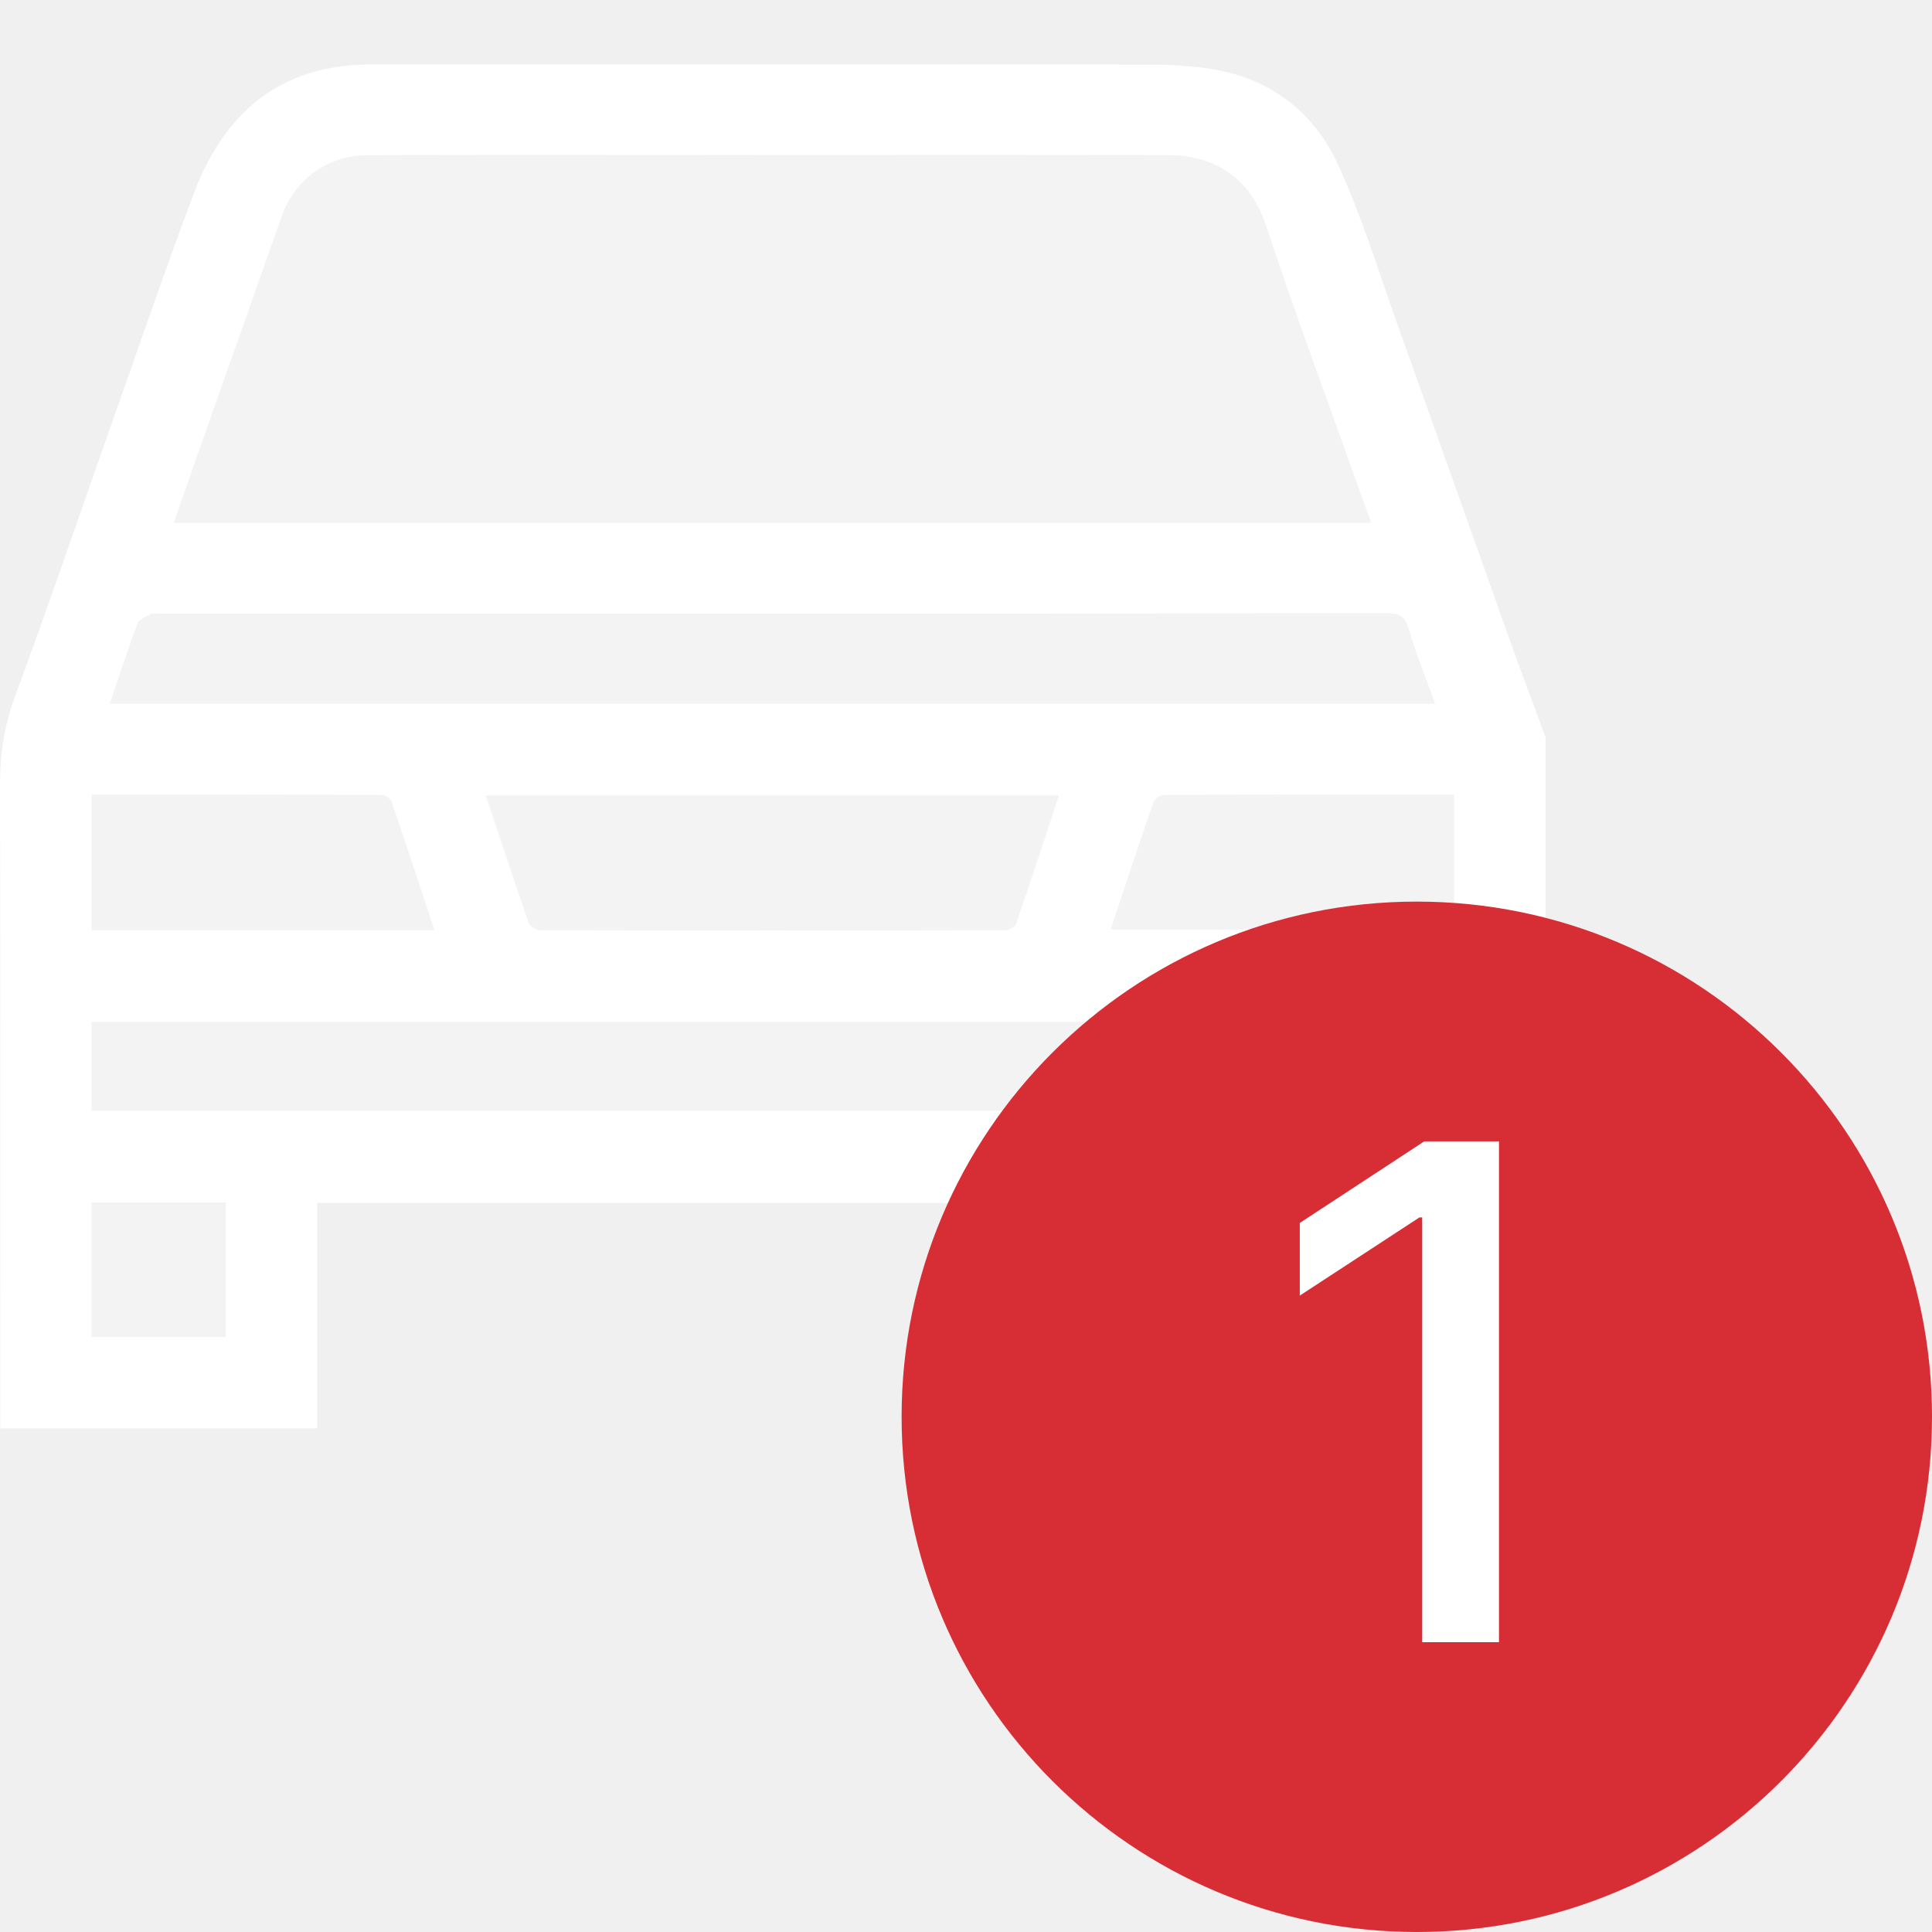
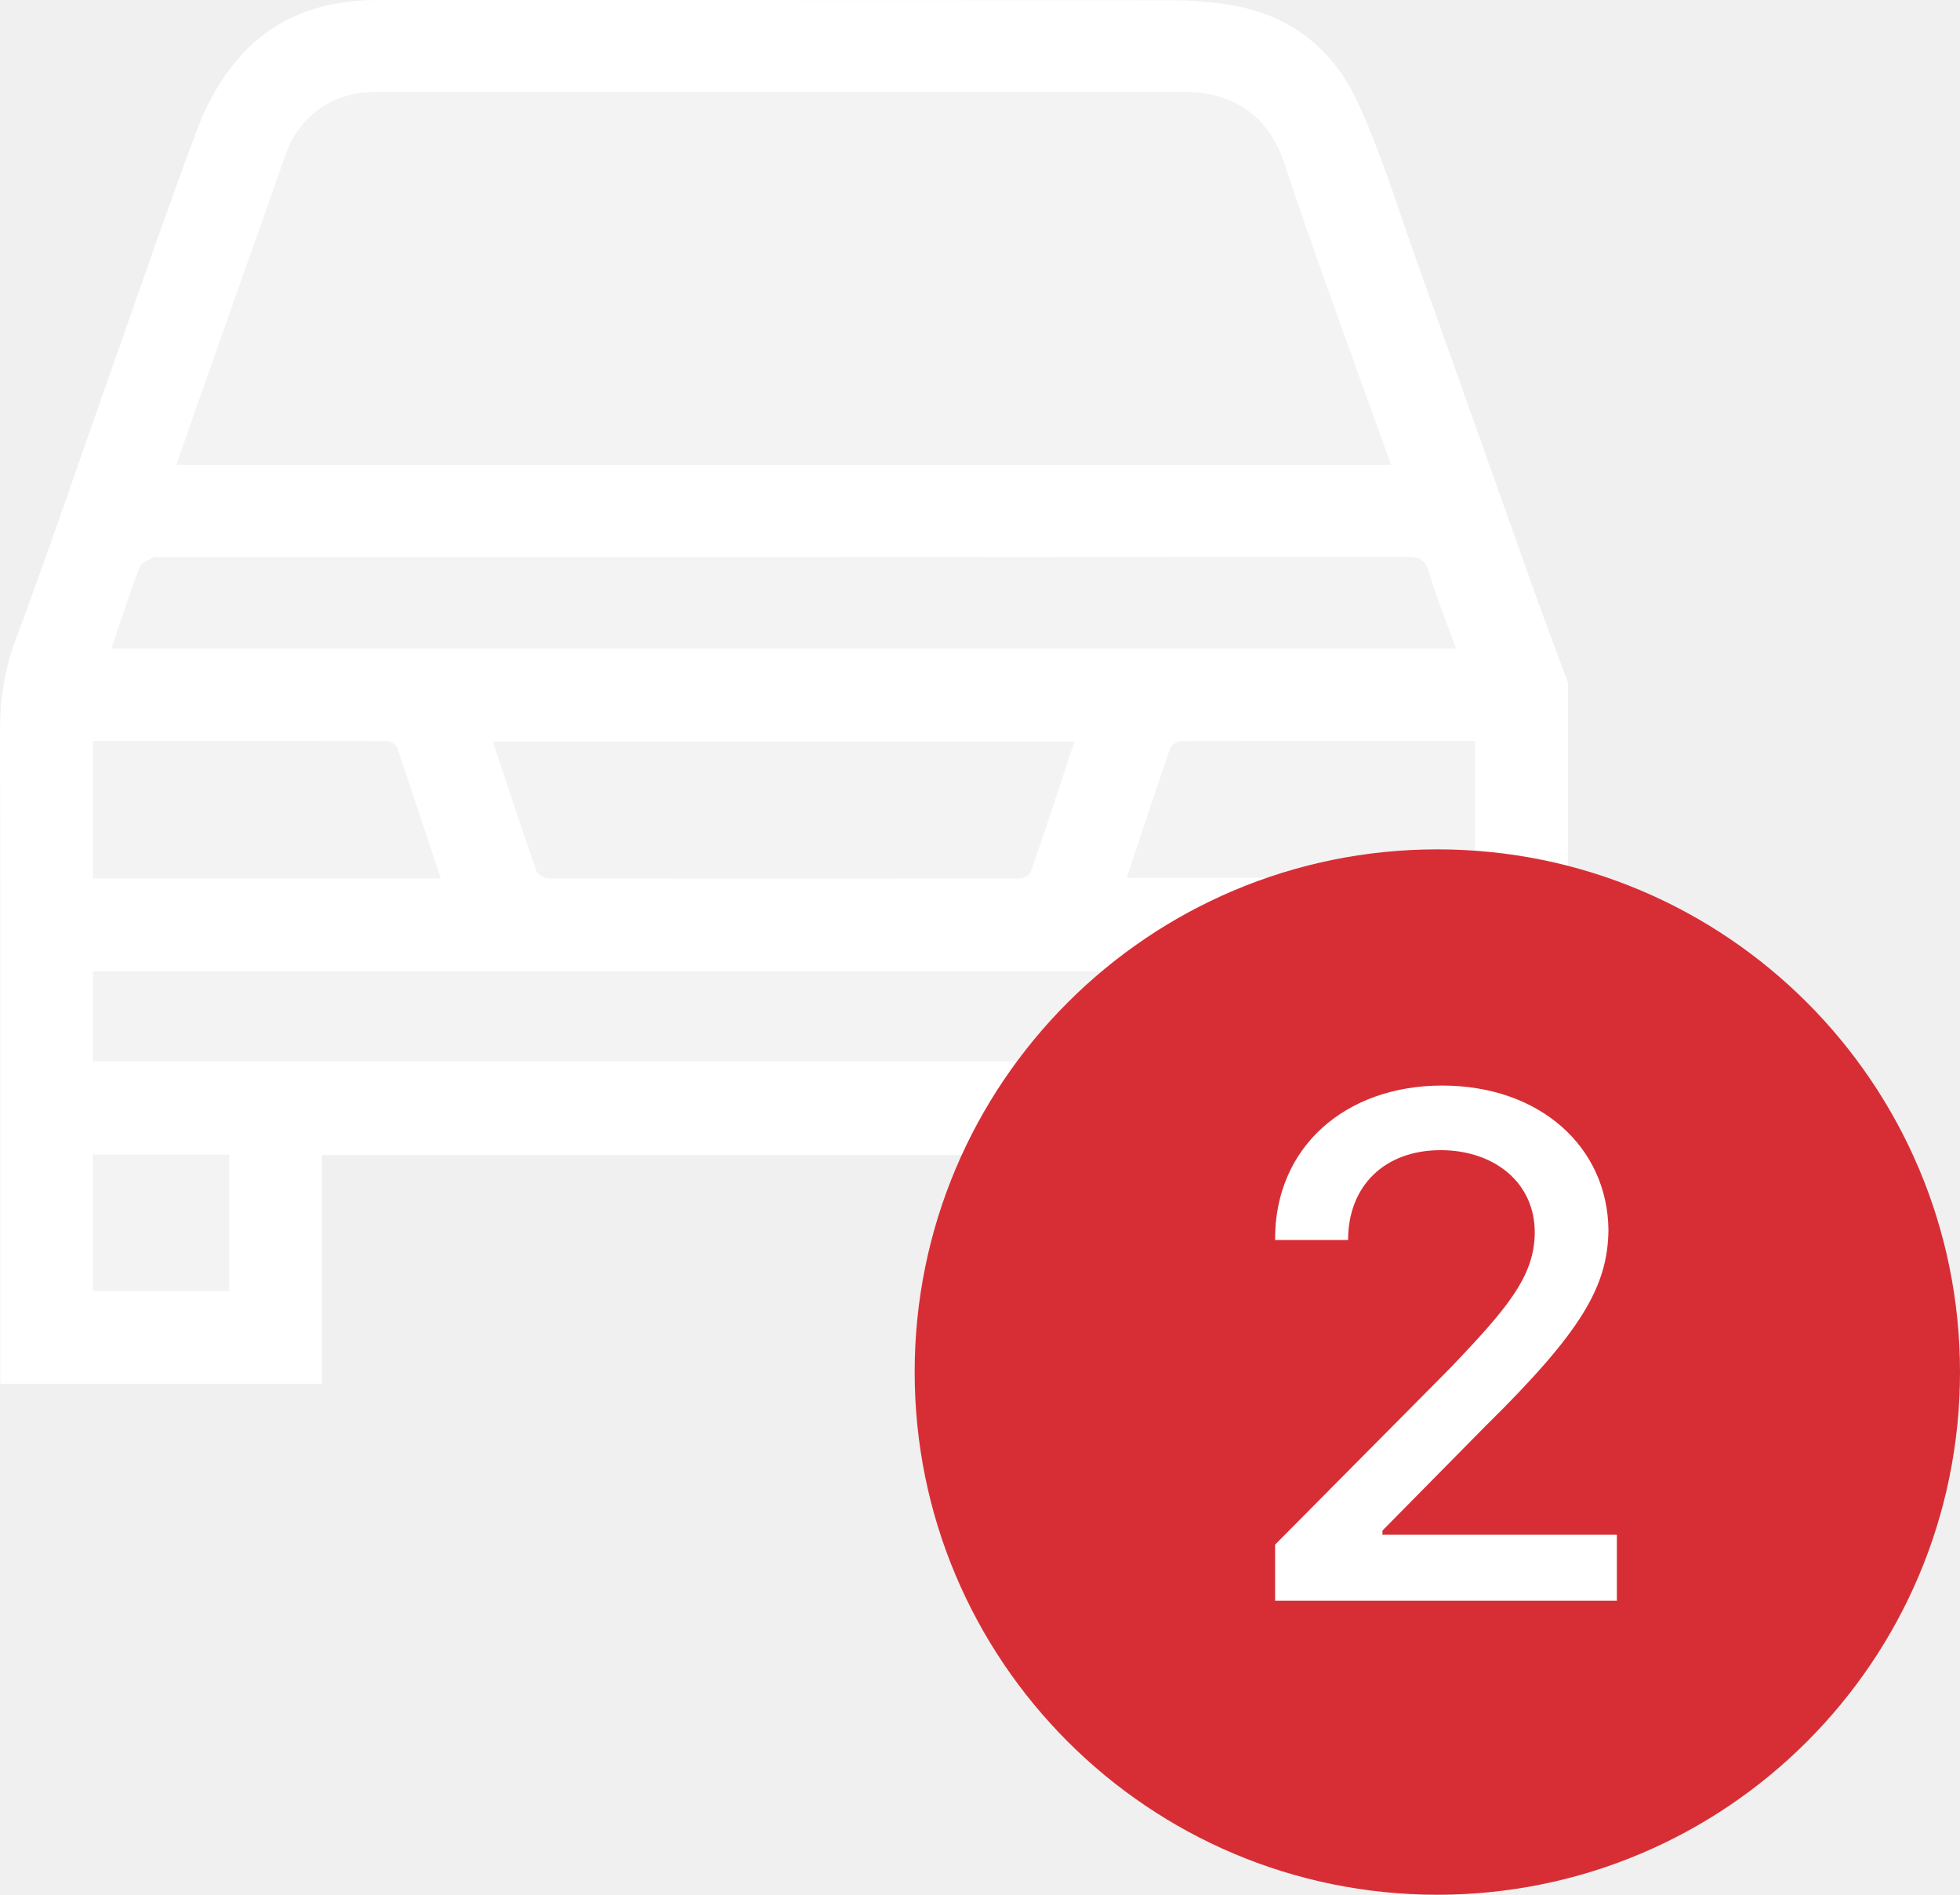
- <svg xmlns="http://www.w3.org/2000/svg" width="30" height="30" viewBox="0 0 30 30" fill="none">
-   <path d="M4.925 22.179H0.004C0.004 18.854 0.008 15.528 2.24329e-05 12.203C-0.001 11.721 0.063 11.27 0.233 10.811C0.749 9.421 1.226 8.016 1.72 6.617C2.154 5.389 2.574 4.156 3.035 2.937C3.174 2.568 3.383 2.205 3.638 1.906C4.189 1.263 4.929 1 5.773 1C9.833 1.002 13.893 1 17.953 1.003C18.184 1.003 18.415 1.024 18.645 1.049C19.628 1.156 20.364 1.669 20.772 2.545C21.138 3.333 21.391 4.174 21.685 4.995C22.283 6.666 22.873 8.34 23.47 10.012C23.642 10.493 23.823 10.97 24 11.45V22.179H19.079V18.679H4.925V22.179ZM21.292 8.116C21.195 7.847 21.104 7.6 21.015 7.351C20.559 6.067 20.083 4.789 19.656 3.495C19.41 2.748 18.841 2.411 18.154 2.409C15.85 2.403 13.547 2.407 11.243 2.407C9.4 2.407 7.557 2.402 5.714 2.41C5.079 2.413 4.577 2.787 4.373 3.365C3.938 4.595 3.504 5.825 3.07 7.055C2.947 7.404 2.826 7.752 2.699 8.117H21.292L21.292 8.116ZM22.588 15.867H1.424V17.246H22.588V15.867ZM22.285 10.926C22.141 10.527 21.987 10.15 21.872 9.76C21.815 9.566 21.728 9.524 21.537 9.524C15.18 9.529 8.823 9.528 2.466 9.528C2.427 9.528 2.38 9.515 2.35 9.531C2.273 9.573 2.161 9.614 2.136 9.682C1.982 10.093 1.847 10.51 1.706 10.926H22.285V10.926ZM16.444 12.351H7.544C7.768 13.022 7.984 13.68 8.212 14.333C8.231 14.386 8.333 14.444 8.396 14.444C10.801 14.449 13.205 14.449 15.61 14.444C15.668 14.444 15.761 14.391 15.778 14.343C16.006 13.681 16.224 13.015 16.444 12.351ZM17.246 14.434H22.58V12.34C21.069 12.34 19.571 12.338 18.073 12.345C18.018 12.345 17.93 12.404 17.912 12.455C17.686 13.108 17.469 13.766 17.246 14.434ZM1.424 12.34V14.443H6.745C6.523 13.772 6.305 13.107 6.078 12.444C6.062 12.398 5.982 12.345 5.932 12.345C4.434 12.339 2.935 12.34 1.424 12.34V12.34ZM1.422 18.672V20.761H3.507V18.672H1.423H1.422ZM22.587 18.678H20.497V20.761H22.587V18.678Z" fill="white" />
+ <svg xmlns="http://www.w3.org/2000/svg" width="30" height="29" viewBox="0 0 30 29" fill="none">
+   <path d="M4.925 21.179H0.004C0.004 17.854 0.008 14.528 2.24329e-05 11.203C-0.001 10.721 0.063 10.27 0.233 9.811C0.749 8.421 1.226 7.016 1.72 5.617C2.154 4.389 2.574 3.156 3.035 1.937C3.174 1.568 3.383 1.205 3.638 0.906C4.189 0.263 4.929 -0 5.773 6.26575e-07C9.833 0.002 13.893 6.266e-07 17.953 0.003C18.184 0.003 18.415 0.024 18.645 0.049C19.628 0.156 20.364 0.669 20.772 1.545C21.138 2.333 21.391 3.174 21.685 3.995C22.283 5.666 22.873 7.34 23.47 9.012C23.642 9.493 23.823 9.97 24 10.45V21.179H19.079V17.679H4.925V21.179ZM21.292 7.116C21.195 6.847 21.104 6.6 21.015 6.351C20.559 5.067 20.083 3.789 19.656 2.495C19.41 1.748 18.841 1.411 18.154 1.409C15.85 1.403 13.547 1.407 11.243 1.407C9.4 1.407 7.557 1.402 5.714 1.41C5.079 1.413 4.577 1.787 4.373 2.365C3.938 3.595 3.504 4.825 3.07 6.055C2.947 6.404 2.826 6.752 2.699 7.117H21.292L21.292 7.116ZM22.588 14.867H1.424V16.246H22.588V14.867ZM22.285 9.926C22.141 9.527 21.987 9.15 21.872 8.76C21.815 8.566 21.728 8.524 21.537 8.524C15.18 8.529 8.823 8.528 2.466 8.528C2.427 8.528 2.38 8.515 2.35 8.531C2.273 8.573 2.161 8.614 2.136 8.682C1.982 9.093 1.847 9.51 1.706 9.926H22.285V9.926ZM16.444 11.351H7.544C7.768 12.022 7.984 12.68 8.212 13.333C8.231 13.386 8.333 13.444 8.396 13.444C10.801 13.449 13.205 13.449 15.61 13.444C15.668 13.444 15.761 13.391 15.778 13.343C16.006 12.681 16.224 12.015 16.444 11.351ZM17.246 13.434H22.58V11.34C21.069 11.34 19.571 11.338 18.073 11.345C18.018 11.345 17.93 11.404 17.912 11.455C17.686 12.108 17.469 12.766 17.246 13.434ZM1.424 11.34V13.443H6.745C6.523 12.772 6.305 12.107 6.078 11.444C6.062 11.398 5.982 11.345 5.932 11.345C4.434 11.339 2.935 11.34 1.424 11.34V11.34ZM1.422 17.672V19.761H3.507V17.672H1.423H1.422ZM22.587 17.678H20.497V19.761H22.587V17.678Z" fill="white" />
  <g opacity="0.2">
-     <path d="M21.294 8.116H2.701C2.828 7.752 2.949 7.403 3.072 7.054C3.506 5.824 3.94 4.594 4.375 3.364C4.579 2.786 5.081 2.412 5.716 2.409C7.559 2.401 9.402 2.406 11.245 2.406C13.549 2.406 15.852 2.402 18.156 2.408C18.843 2.41 19.412 2.747 19.659 3.494C20.085 4.788 20.561 6.066 21.017 7.35C21.106 7.599 21.197 7.846 21.294 8.115L21.294 8.116Z" fill="white" />
-     <path d="M22.588 15.867V17.246H1.424V15.867H22.588H22.588Z" fill="white" />
-     <path d="M22.286 10.926H1.707C1.848 10.51 1.983 10.092 2.137 9.682C2.163 9.614 2.274 9.574 2.351 9.531C2.381 9.514 2.428 9.528 2.467 9.528C8.824 9.528 15.181 9.529 21.538 9.523C21.729 9.523 21.816 9.565 21.873 9.759C21.988 10.149 22.142 10.527 22.286 10.925V10.926Z" fill="white" />
-     <path d="M16.445 12.351C16.225 13.015 16.008 13.681 15.779 14.343C15.762 14.391 15.669 14.444 15.611 14.444C13.206 14.449 10.802 14.449 8.397 14.444C8.334 14.444 8.232 14.386 8.214 14.333C7.985 13.68 7.769 13.022 7.545 12.351H16.445Z" fill="white" />
-     <path d="M17.248 14.434C17.472 13.766 17.688 13.108 17.915 12.455C17.933 12.404 18.02 12.345 18.075 12.344C19.573 12.338 21.071 12.34 22.582 12.34V14.434H17.248Z" fill="white" />
-     <path d="M1.424 12.34C2.935 12.34 4.433 12.339 5.932 12.344C5.982 12.344 6.062 12.398 6.078 12.443C6.305 13.106 6.523 13.772 6.746 14.442H1.424V12.339V12.34Z" fill="white" />
-     <path d="M1.424 18.671H3.508V20.761H1.424V18.671Z" fill="white" />
-     <path d="M22.59 18.678V20.761H20.5V18.678H22.59Z" fill="white" />
+     <path d="M21.294 7.116H2.701C2.828 6.752 2.949 6.403 3.072 6.054C3.506 4.824 3.94 3.594 4.375 2.364C4.579 1.786 5.081 1.412 5.716 1.409C7.559 1.401 9.402 1.406 11.245 1.406C13.549 1.406 15.852 1.402 18.156 1.408C18.843 1.41 19.412 1.747 19.659 2.494C20.085 3.788 20.561 5.066 21.017 6.35C21.106 6.599 21.197 6.846 21.294 7.115L21.294 7.116Z" fill="white" />
+     <path d="M22.588 14.867V16.246H1.424V14.867H22.588H22.588Z" fill="white" />
+     <path d="M22.286 9.926H1.707C1.848 9.51 1.983 9.092 2.137 8.682C2.163 8.614 2.274 8.574 2.351 8.531C2.381 8.514 2.428 8.528 2.467 8.528C8.824 8.528 15.181 8.529 21.538 8.523C21.729 8.523 21.816 8.565 21.873 8.759C21.988 9.149 22.142 9.527 22.286 9.925V9.926Z" fill="white" />
+     <path d="M16.445 11.351C16.225 12.015 16.008 12.681 15.779 13.343C15.762 13.391 15.669 13.444 15.611 13.444C13.206 13.449 10.802 13.449 8.397 13.444C8.334 13.444 8.232 13.386 8.214 13.333C7.985 12.68 7.769 12.022 7.545 11.351H16.445Z" fill="white" />
+     <path d="M17.248 13.434C17.472 12.766 17.688 12.108 17.915 11.455C17.933 11.404 18.02 11.345 18.075 11.344C19.573 11.338 21.071 11.34 22.582 11.34V13.434H17.248Z" fill="white" />
+     <path d="M1.424 11.34C2.935 11.34 4.433 11.339 5.932 11.344C5.982 11.344 6.062 11.398 6.078 11.443C6.305 12.106 6.523 12.772 6.746 13.442H1.424V11.339V11.34Z" fill="white" />
+     <path d="M1.424 17.672H3.508V19.761H1.424V17.672Z" fill="white" />
+     <path d="M22.59 17.678V19.761H20.5V17.678H22.59Z" fill="white" />
  </g>
-   <rect x="14" y="14" width="16" height="16" rx="8" fill="#D72E36" />
-   <path d="M23.276 17.723V25.5H22.084V18.904H22.041L20.183 20.118V18.99L22.116 17.723H23.276Z" fill="white" />
+   <rect x="14" y="13" width="16" height="16" rx="8" fill="#D72E36" />
+   <path d="M19.517 24.5V23.641L22.213 20.923C23.061 20.031 23.491 19.537 23.491 18.86C23.491 18.098 22.868 17.604 22.052 17.604C21.192 17.604 20.634 18.151 20.634 18.979H19.517C19.506 17.561 20.591 16.615 22.073 16.615C23.577 16.615 24.608 17.561 24.619 18.828C24.608 19.698 24.2 20.386 22.739 21.825L21.16 23.426V23.49H24.748V24.5H19.517Z" fill="white" />
</svg>
